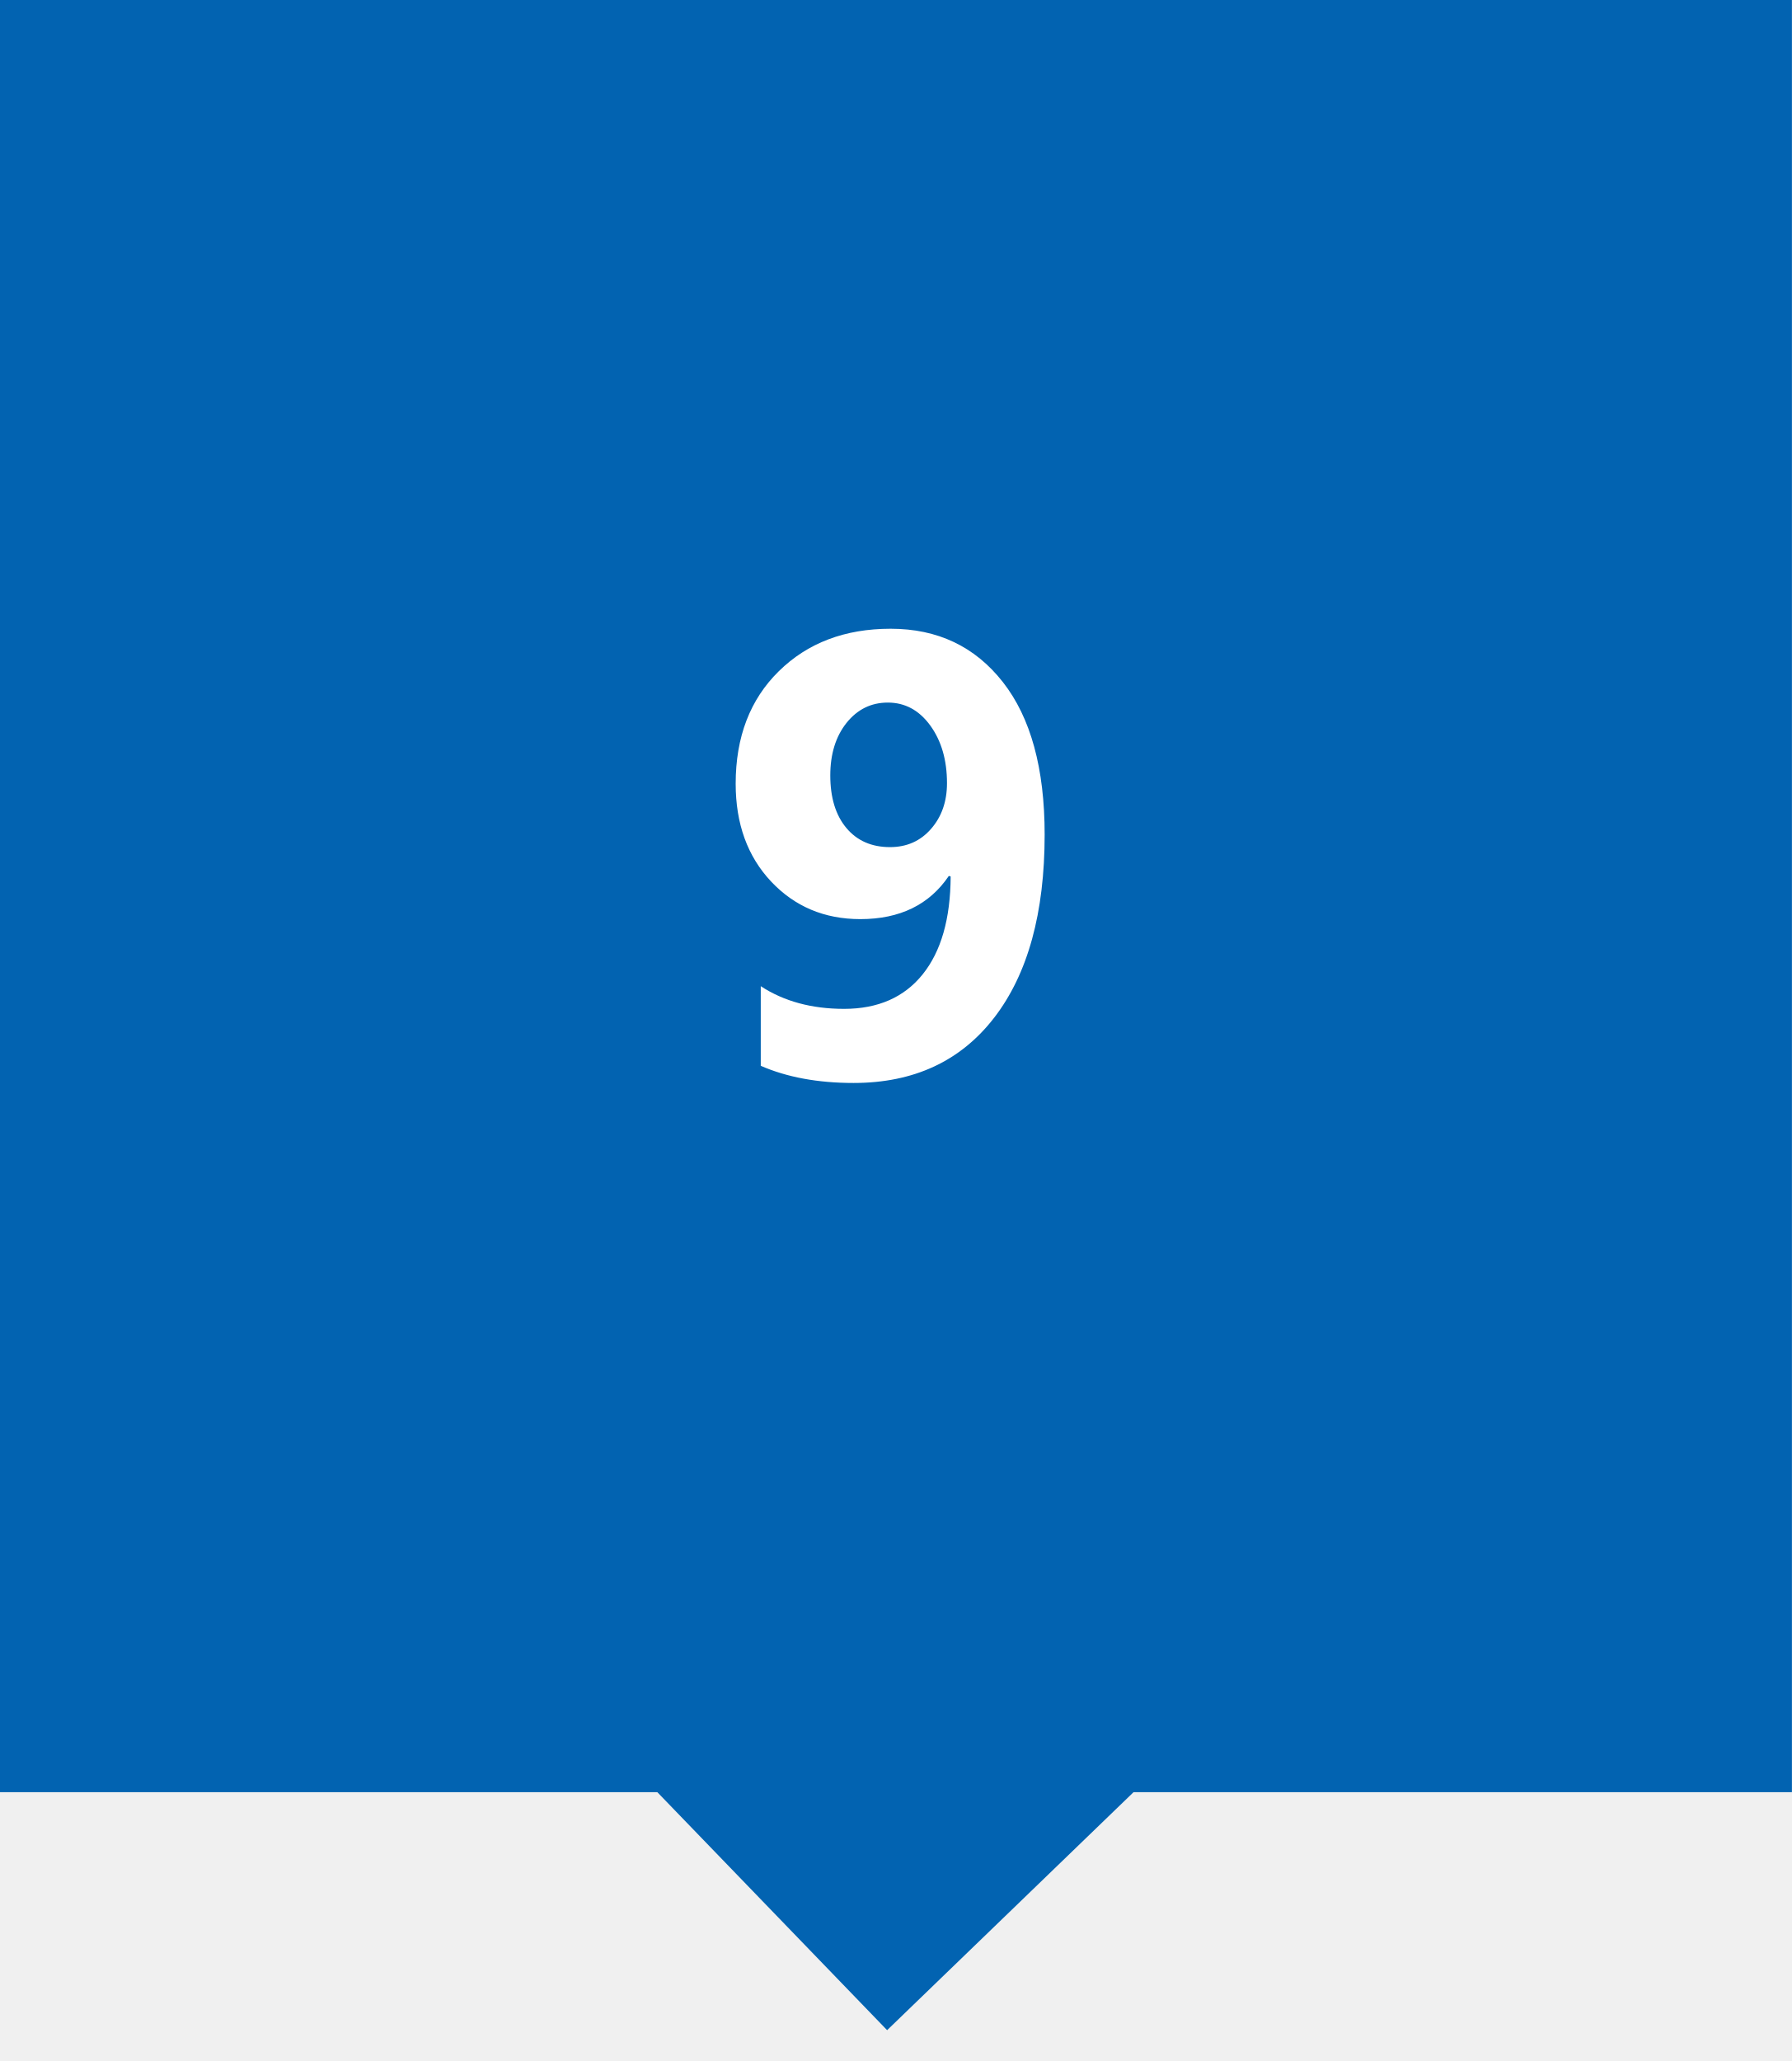
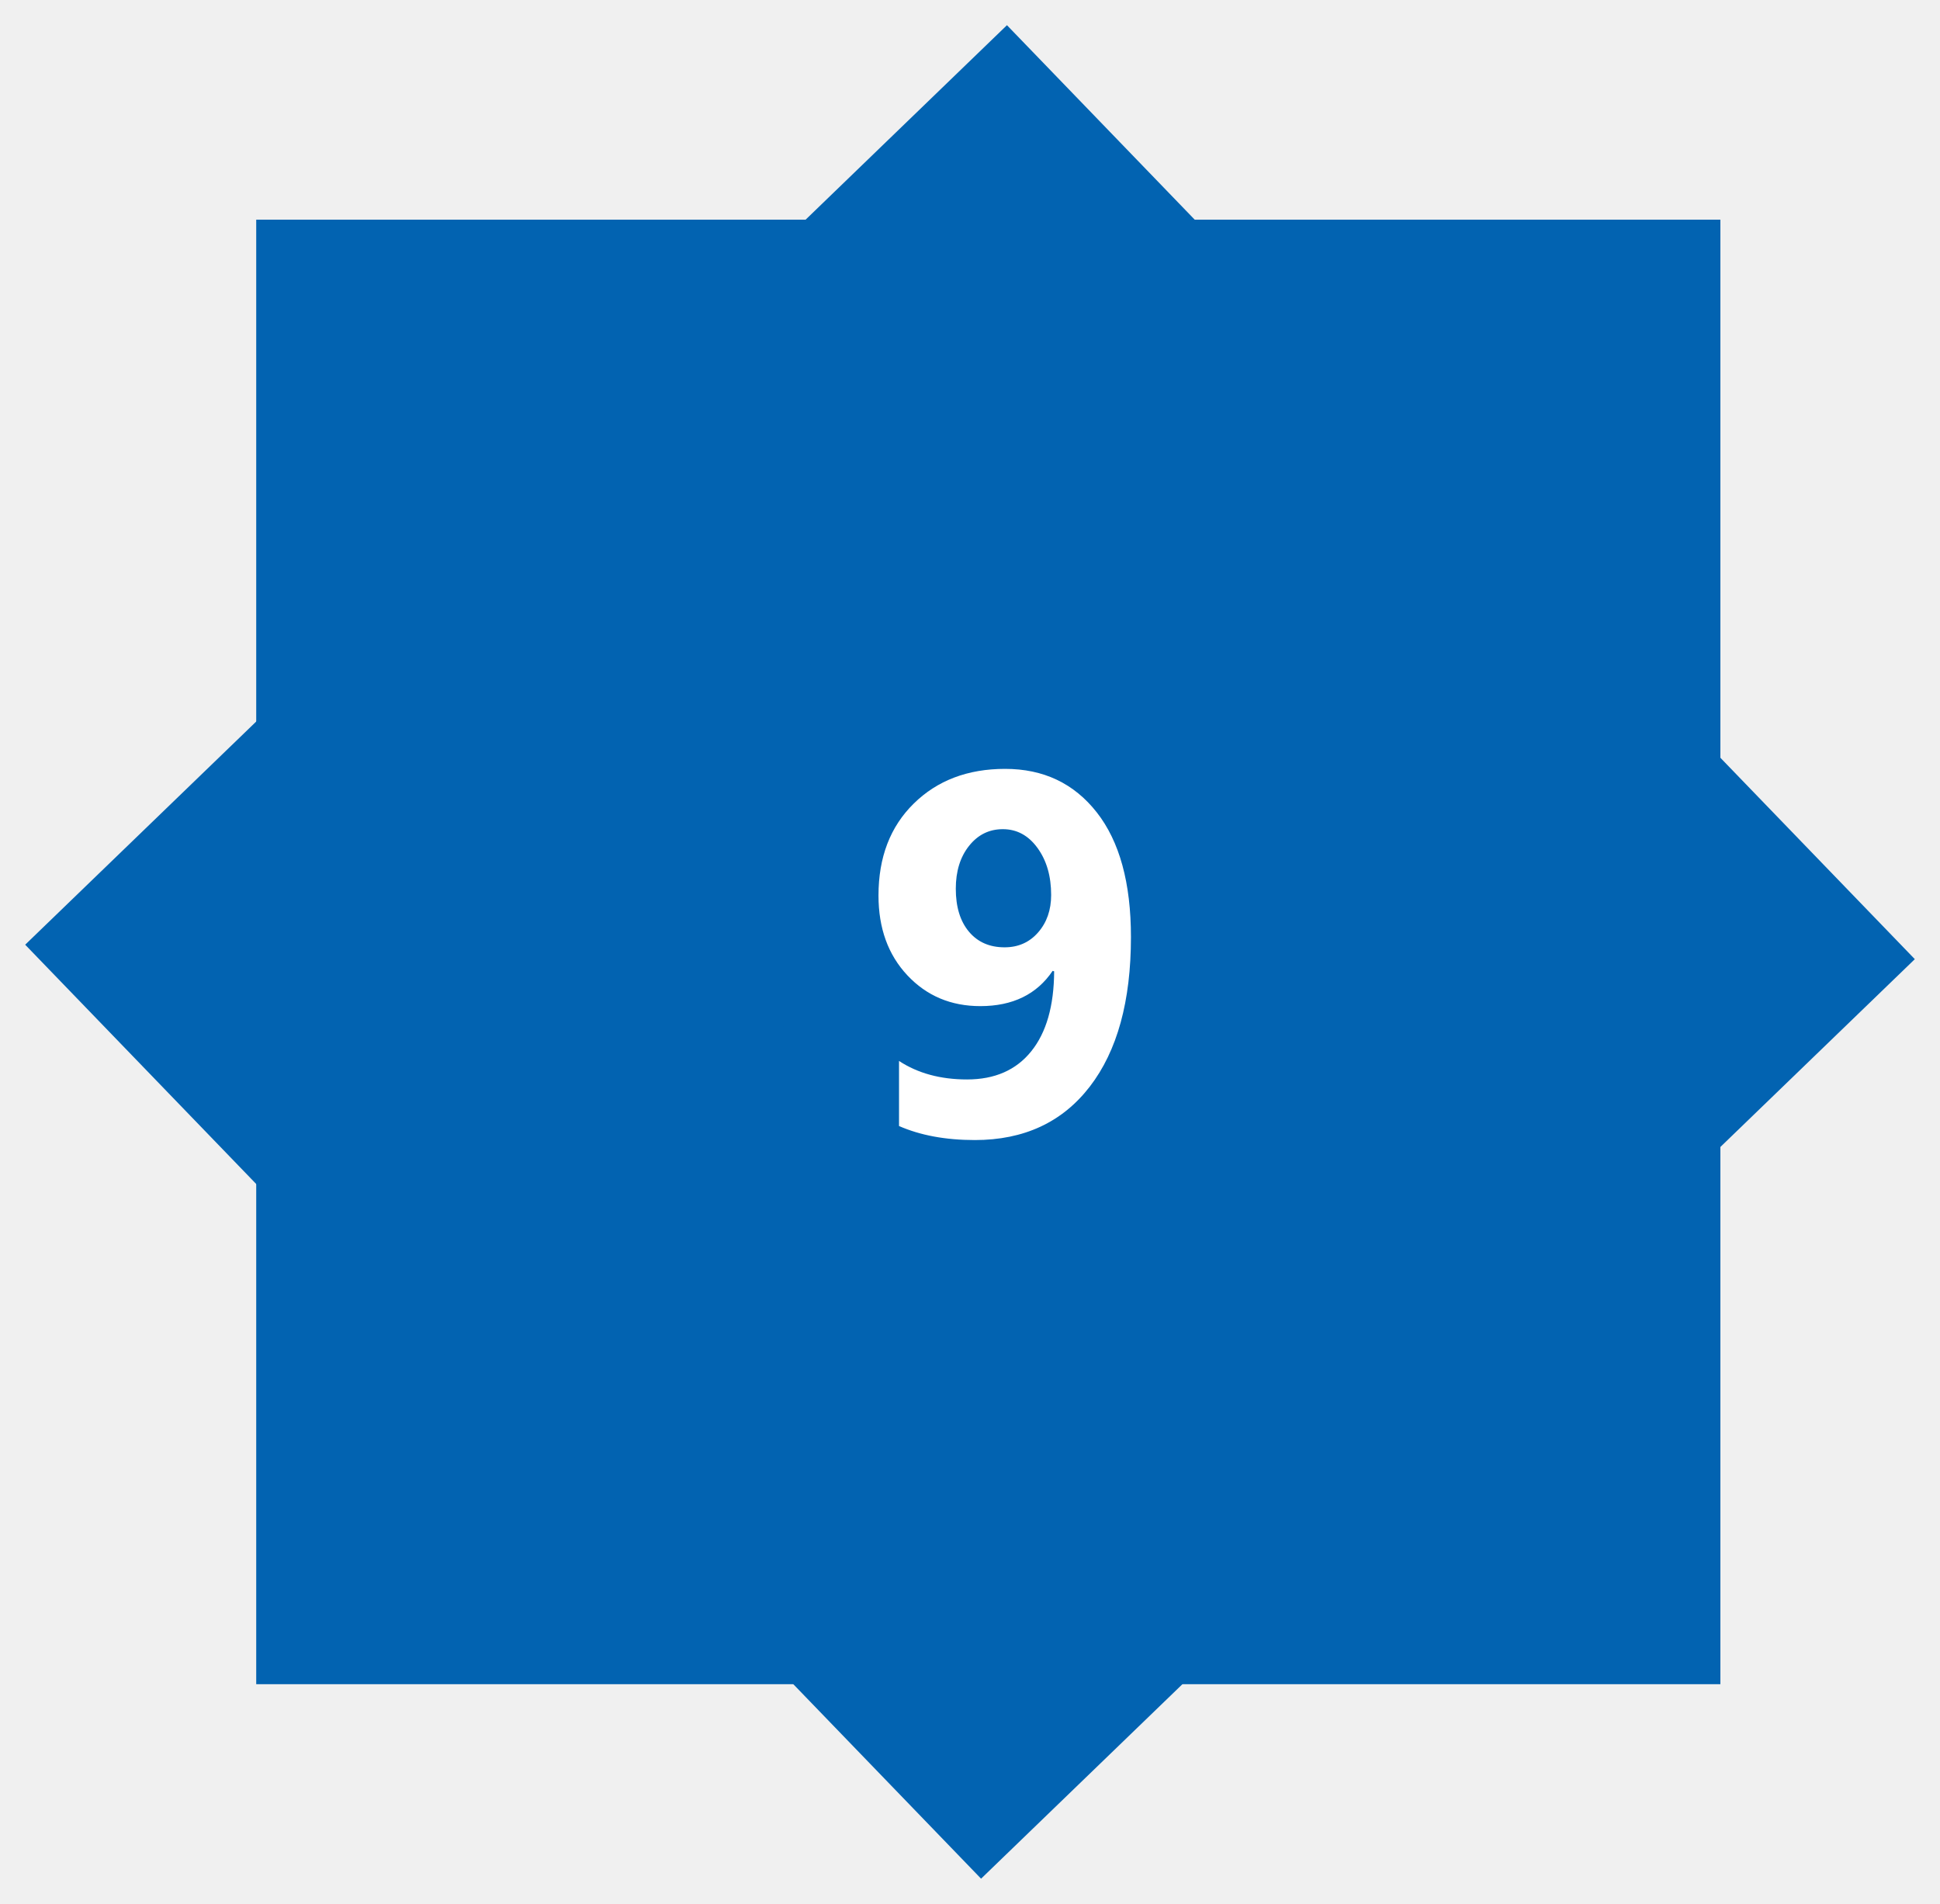
- <svg xmlns="http://www.w3.org/2000/svg" width="40px" height="46px" viewBox="0 0 40 46" version="1.1">
+ <svg xmlns="http://www.w3.org/2000/svg" width="53px" height="52px" viewBox="0 0 53 52" version="1.1">
  <g id="Devices" stroke="none" stroke-width="1" fill="none" fill-rule="evenodd">
-     <g id="Artboard" transform="translate(-418, -27)">
-       <g id="Group-2-Copy-17" transform="translate(418, 27)">
-         <g id="Group">
-           <rect id="Rectangle" fill="#0263B1" x="0" y="0" width="40" height="40" />
-           <rect id="Rectangle" fill="#0263B1" transform="translate(20, 34) rotate(-314) translate(-20, -34) " x="12" y="26" width="16" height="16" />
-           <path d="M16.982,23.788 L16.982,22.011 C17.497,22.348 18.117,22.517 18.842,22.517 C19.598,22.517 20.183,22.26 20.595,21.748 C21.008,21.235 21.216,20.507 21.221,19.563 L21.18,19.55 C20.747,20.192 20.088,20.514 19.204,20.514 C18.402,20.514 17.738,20.233 17.211,19.673 C16.685,19.112 16.422,18.385 16.422,17.492 C16.422,16.449 16.743,15.611 17.386,14.98 C18.028,14.349 18.86,14.033 19.881,14.033 C20.929,14.033 21.764,14.43 22.386,15.223 C23.008,16.016 23.319,17.15 23.319,18.627 C23.319,20.377 22.944,21.738 22.195,22.711 C21.445,23.684 20.398,24.171 19.054,24.171 C18.256,24.171 17.566,24.043 16.982,23.788 Z M19.819,15.681 C19.446,15.681 19.138,15.832 18.896,16.135 C18.655,16.438 18.534,16.829 18.534,17.308 C18.534,17.804 18.654,18.195 18.893,18.48 C19.132,18.765 19.457,18.907 19.867,18.907 C20.241,18.907 20.546,18.772 20.783,18.5 C21.02,18.229 21.139,17.889 21.139,17.479 C21.139,16.964 21.014,16.535 20.766,16.193 C20.518,15.852 20.202,15.681 19.819,15.681 Z" id="9" fill="#FFFFFF" fill-rule="nonzero" />
+     <g id="Artboard" transform="translate(-547, -159)">
+       <g id="9" transform="translate(547, 159)">
+         <rect id="Rectangle" fill="#0263B1" x="7" y="6" width="40" height="40" />
+         <g id="left" transform="translate(0, 14)" fill="#0263B1">
+           <rect id="carat" transform="translate(12, 12) rotate(-314) translate(-12, -12) " x="4" y="4" width="16" height="16" />
        </g>
+         <g id="bottom" transform="translate(15, 28)" fill="#0263B1">
+           <rect id="carat" transform="translate(12, 12) rotate(-314) translate(-12, -12) " x="4" y="4" width="16" height="16" />
+         </g>
+         <g id="right" transform="translate(29, 14)" fill="#0263B1">
+           <rect id="carat" transform="translate(12, 12) rotate(-314) translate(-12, -12) " x="4" y="4" width="16" height="16" />
+         </g>
+         <g id="top" transform="translate(16, 0)" fill="#0263B1">
+           <rect id="carat" transform="translate(11.31198, 12) rotate(-314) translate(-11.31198, -12) " x="3.312" y="4" width="16" height="16" />
+         </g>
+         <path d="M24.561,30.755 L24.561,28.978 C25.076,29.315 25.695,29.483 26.42,29.483 C27.176,29.483 27.761,29.227 28.173,28.714 C28.586,28.202 28.794,27.474 28.799,26.53 L28.758,26.517 C28.325,27.159 27.666,27.48 26.782,27.48 C25.98,27.48 25.316,27.2 24.79,26.64 C24.263,26.079 24,25.352 24,24.459 C24,23.415 24.321,22.578 24.964,21.947 C25.606,21.316 26.438,21 27.459,21 C28.507,21 29.342,21.396 29.964,22.189 C30.586,22.982 30.897,24.117 30.897,25.594 C30.897,27.344 30.523,28.705 29.773,29.678 C29.023,30.651 27.976,31.138 26.632,31.138 C25.834,31.138 25.144,31.01 24.561,30.755 Z M27.397,22.647 C27.024,22.647 26.716,22.799 26.475,23.102 C26.233,23.405 26.112,23.796 26.112,24.274 C26.112,24.771 26.232,25.162 26.471,25.447 C26.71,25.732 27.035,25.874 27.445,25.874 C27.819,25.874 28.124,25.738 28.361,25.467 C28.598,25.196 28.717,24.855 28.717,24.445 C28.717,23.93 28.593,23.502 28.344,23.16 C28.096,22.818 27.78,22.647 27.397,22.647 Z" fill="#FFFFFF" fill-rule="nonzero" />
      </g>
    </g>
  </g>
</svg>
